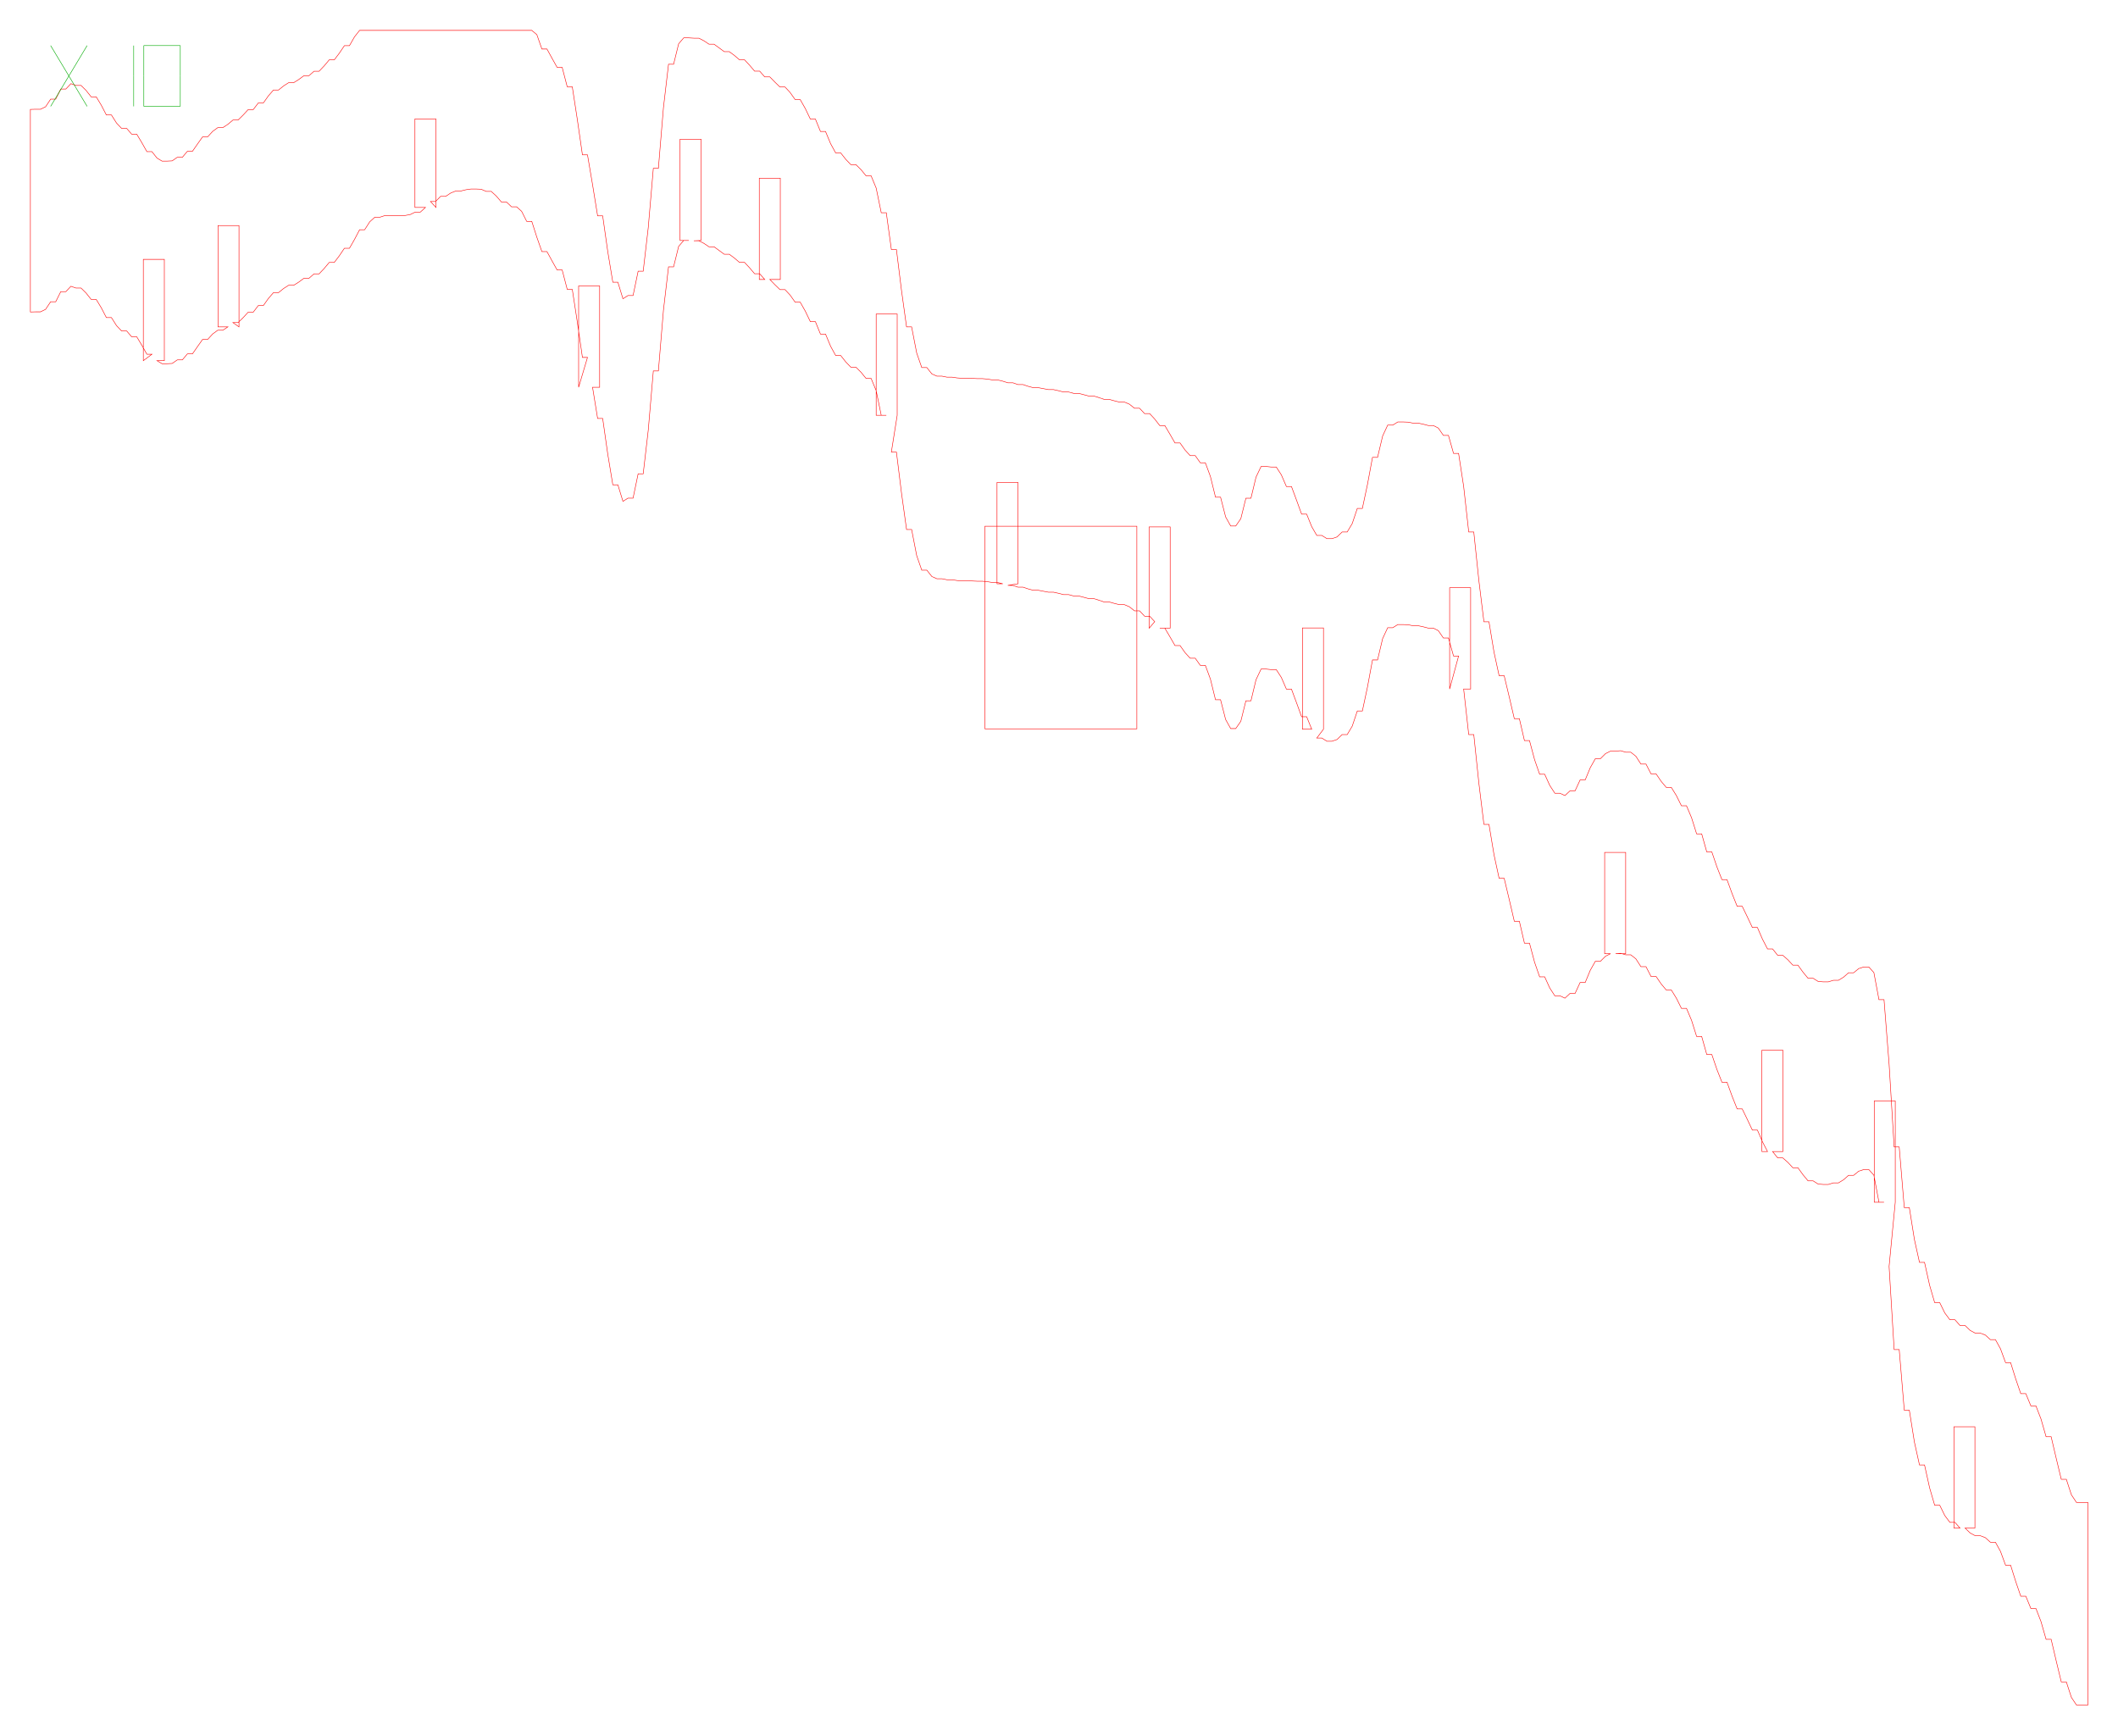
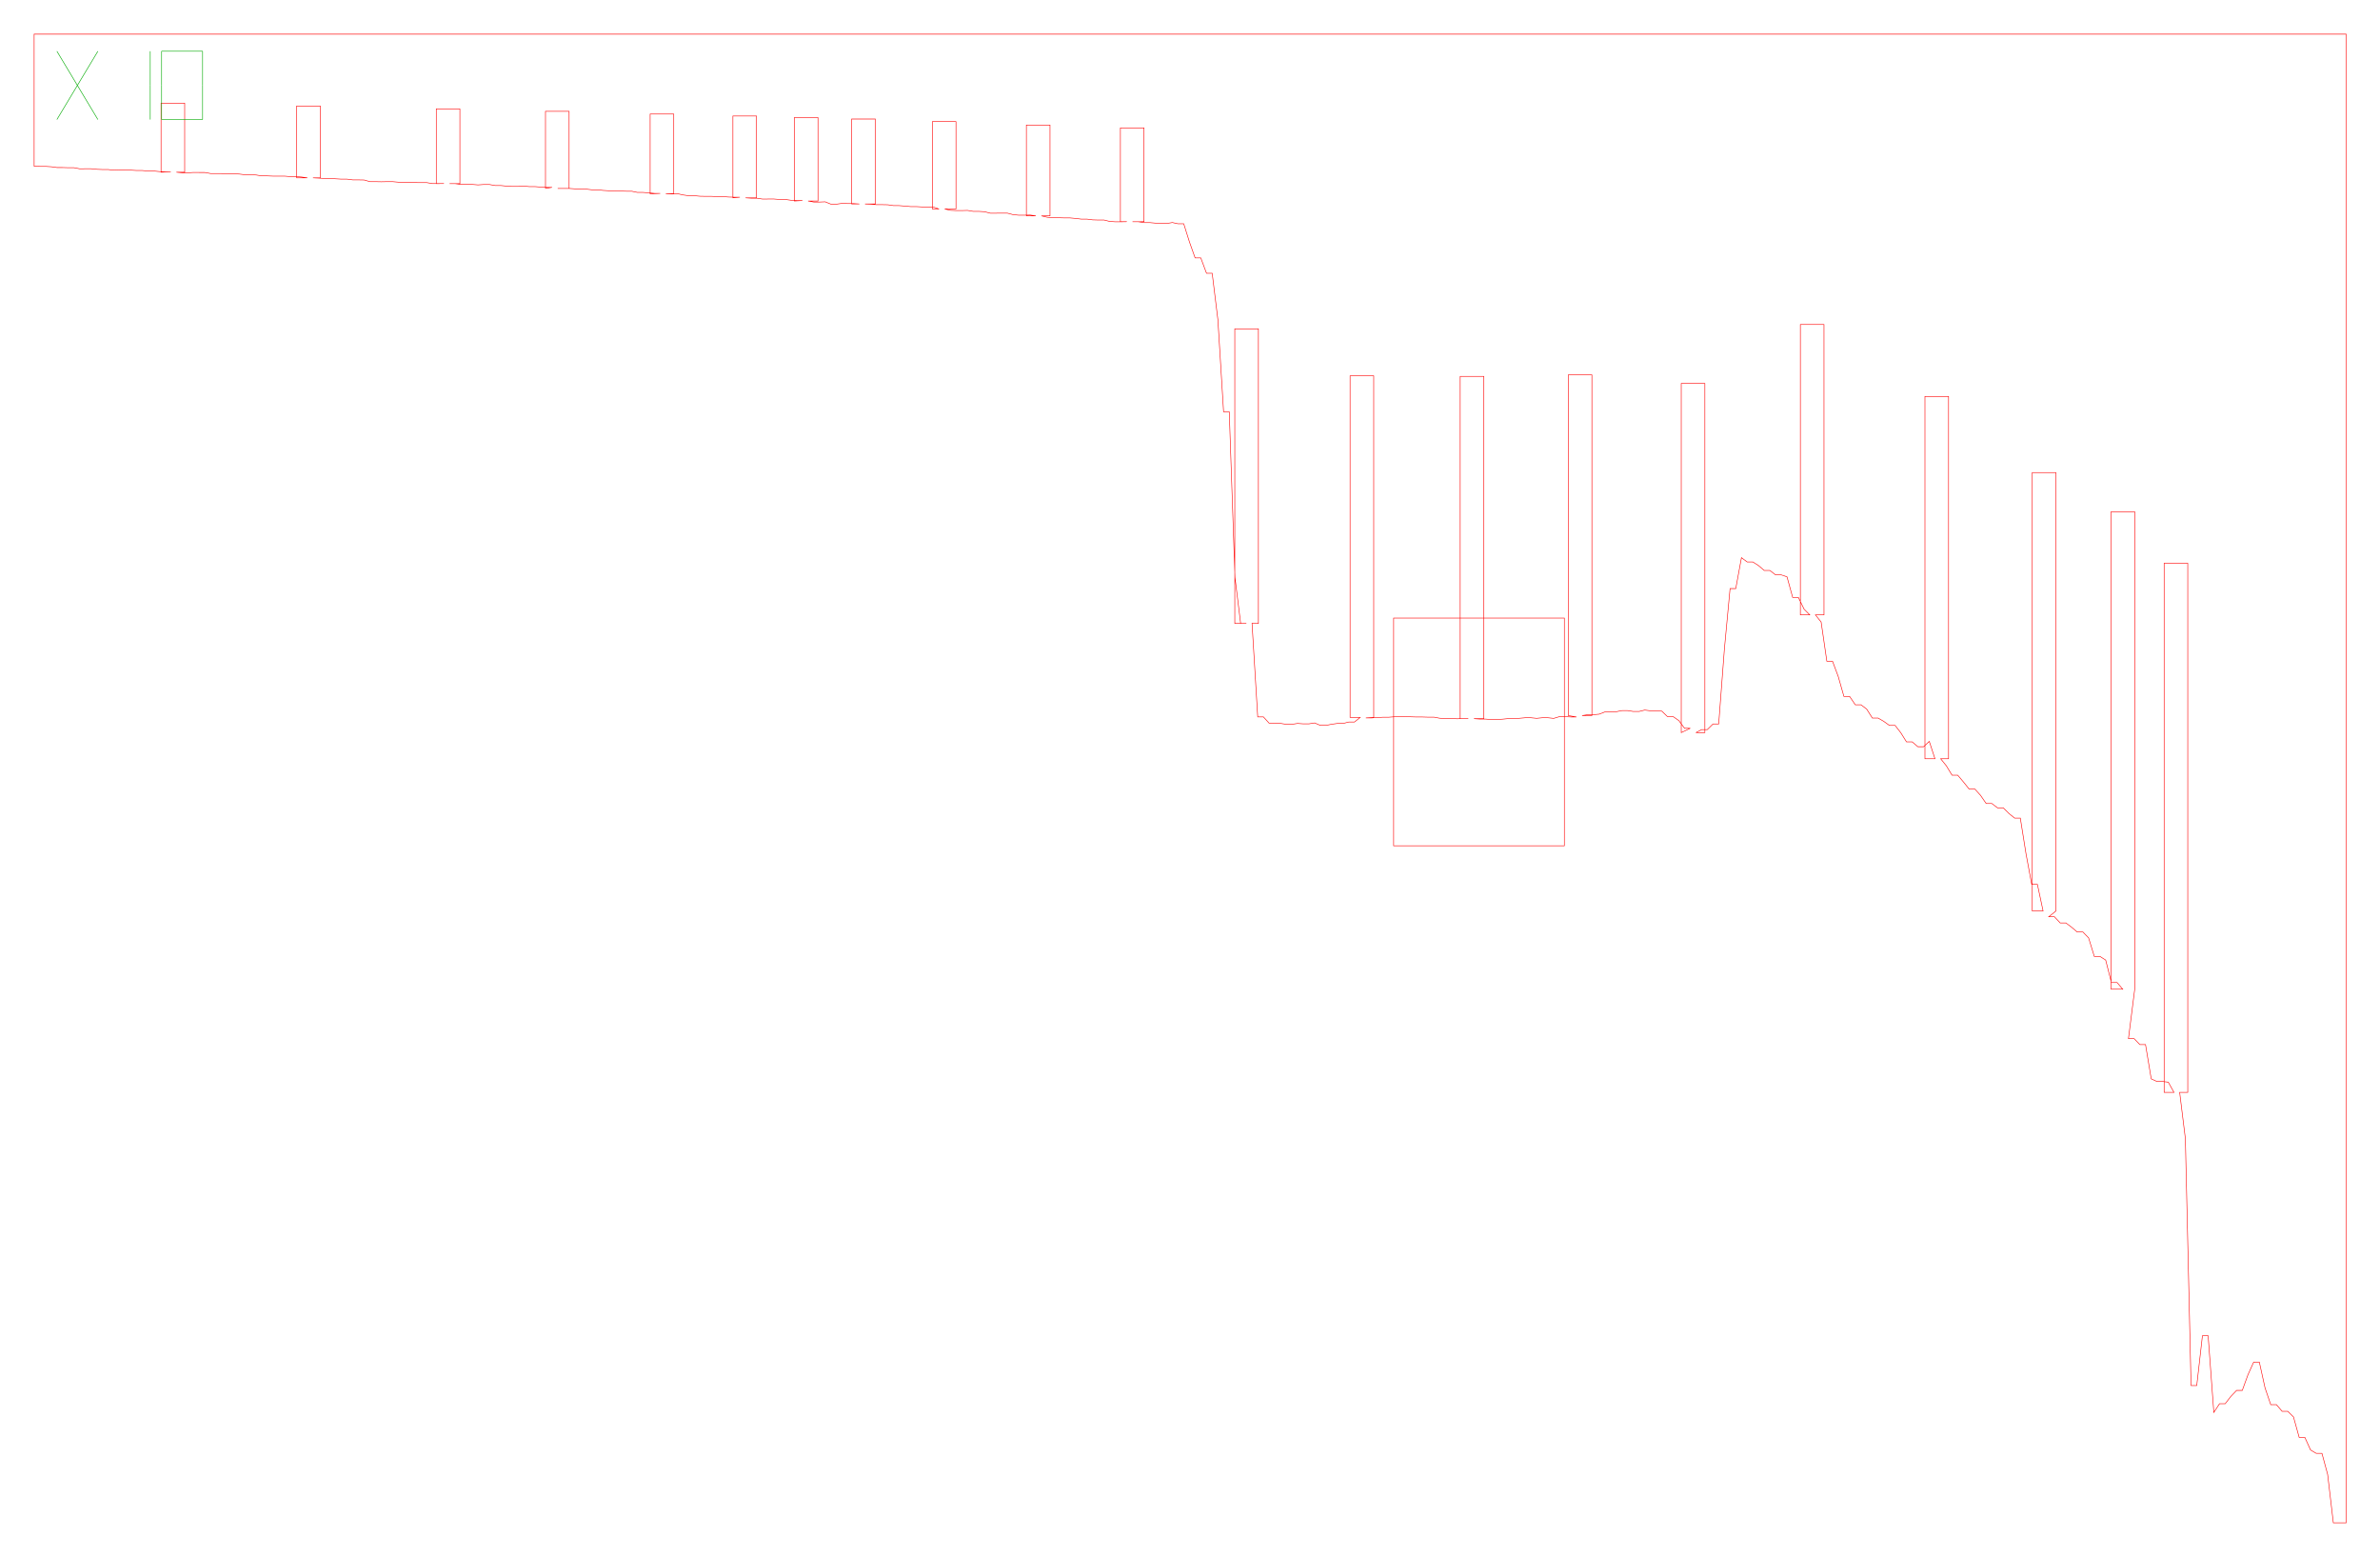
- <svg xmlns="http://www.w3.org/2000/svg" width="418.2mm" height="342.6mm" viewBox="0 0 418.2 342.6">
-   <path d="M 6.00,21.60 L 7.00,21.57 L 8.00,21.57 L 9.00,21.08 L 10.00,19.58 L 11.00,19.58 L 12.00,17.58 L 13.00,17.58 L 14.00,16.52 L 15.00,16.87 L 16.00,16.87 L 17.00,17.86 L 18.00,19.12 L 19.00,19.12 L 20.00,20.77 L 21.00,22.70 L 22.00,22.70 L 23.00,24.28 L 24.00,25.34 L 25.00,25.34 L 26.00,26.49 L 27.00,26.49 L 28.00,28.16 L 29.00,29.94 L 30.00,29.94 L 31.00,31.21 L 32.00,31.81 L 33.00,31.81 L 34.00,31.76 L 35.00,31.06 L 36.00,31.06 L 37.00,29.87 L 38.00,29.87 L 39.00,28.43 L 40.00,27.02 L 41.00,27.02 L 42.00,25.93 L 43.00,25.20 L 44.00,25.20 L 45.00,24.54 L 46.00,23.70 L 47.00,23.70 L 48.00,22.72 L 49.00,21.64 L 50.00,21.64 L 51.00,20.33 L 52.00,20.33 L 53.00,18.92 L 54.00,17.77 L 55.00,17.77 L 56.00,16.96 L 57.00,16.32 L 58.00,16.32 L 59.00,15.69 L 60.00,14.95 L 61.00,14.95 L 62.00,14.07 L 63.00,14.07 L 64.00,13.02 L 65.00,11.82 L 66.00,11.82 L 67.00,10.50 L 68.00,9.02 L 69.00,9.02 L 70.00,7.27 L 71.00,6.00 L 72.00,6.00 L 73.00,6.00 L 74.00,6.00 L 75.00,6.00 L 76.00,6.00 L 77.00,6.00 L 78.00,6.00 L 79.00,6.00 L 80.00,6.00 L 81.00,6.00 L 82.00,6.00 L 83.00,6.00 L 84.00,6.00 L 85.00,6.00 L 86.00,6.00 L 87.00,6.00 L 88.00,6.00 L 89.00,6.00 L 90.00,6.00 L 91.00,6.00 L 92.00,6.00 L 93.00,6.00 L 94.00,6.00 L 95.00,6.00 L 96.00,6.00 L 97.00,6.00 L 98.00,6.00 L 99.00,6.00 L 100.00,6.00 L 101.00,6.00 L 102.00,6.00 L 103.00,6.00 L 104.00,6.00 L 105.00,6.00 L 106.00,6.84 L 107.00,9.68 L 108.00,9.68 L 109.00,11.51 L 110.00,13.30 L 111.00,13.30 L 112.00,17.14 L 113.00,17.14 L 114.00,23.64 L 115.00,30.57 L 116.00,30.57 L 117.00,36.46 L 118.00,42.62 L 119.00,42.62 L 120.00,49.65 L 121.00,55.72 L 122.00,55.72 L 123.00,58.98 L 124.00,58.35 L 125.00,58.35 L 126.00,53.55 L 127.00,53.55 L 128.00,44.93 L 129.00,33.24 L 130.00,33.24 L 131.00,21.23 L 132.00,12.69 L 133.00,12.69 L 134.00,8.64 L 135.00,7.48 L 136.00,7.48 L 137.00,7.54 L 138.00,7.54 L 139.00,8.06 L 140.00,8.73 L 141.00,8.73 L 142.00,9.46 L 143.00,10.20 L 144.00,10.20 L 145.00,10.94 L 146.00,11.80 L 147.00,11.80 L 148.00,12.87 L 149.00,14.05 L 150.00,14.05 L 151.00,15.18 L 152.00,15.18 L 153.00,16.21 L 154.00,17.18 L 155.00,17.18 L 156.00,18.25 L 157.00,19.66 L 158.00,19.66 L 159.00,21.42 L 160.00,23.50 L 161.00,23.50 L 162.00,25.96 L 163.00,25.96 L 164.00,28.36 L 165.00,30.19 L 166.00,30.19 L 167.00,31.46 L 168.00,32.50 L 169.00,32.50 L 170.00,33.49 L 171.00,34.71 L 172.00,34.71 L 173.00,37.13 L 174.00,42.00 L 175.00,42.00 L 176.00,49.26 L 177.00,49.26 L 178.00,57.34 L 179.00,64.54 L 180.00,64.54 L 181.00,69.69 L 182.00,72.57 L 183.00,72.57 L 184.00,73.83 L 185.00,74.27 L 186.00,74.27 L 187.00,74.47 L 188.00,74.47 L 189.00,74.62 L 190.00,74.69 L 191.00,74.69 L 192.00,74.71 L 193.00,74.76 L 194.00,74.76 L 195.00,74.85 L 196.00,75.02 L 197.00,75.02 L 198.00,75.26 L 199.00,75.58 L 200.00,75.58 L 201.00,75.93 L 202.00,75.93 L 203.00,76.27 L 204.00,76.54 L 205.00,76.54 L 206.00,76.73 L 207.00,76.92 L 208.00,76.92 L 209.00,77.14 L 210.00,77.40 L 211.00,77.40 L 212.00,77.67 L 213.00,77.67 L 214.00,77.93 L 215.00,78.20 L 216.00,78.20 L 217.00,78.51 L 218.00,78.85 L 219.00,78.85 L 220.00,79.13 L 221.00,79.38 L 222.00,79.38 L 223.00,79.80 L 224.00,80.60 L 225.00,80.60 L 226.00,81.66 L 227.00,81.66 L 228.00,82.74 L 229.00,84.03 L 230.00,84.03 L 231.00,85.72 L 232.00,87.46 L 233.00,87.46 L 234.00,88.87 L 235.00,89.96 L 236.00,89.96 L 237.00,91.37 L 238.00,91.37 L 239.00,94.09 L 240.00,98.16 L 241.00,98.16 L 242.00,102.06 L 243.00,103.85 L 244.00,103.85 L 245.00,102.41 L 246.00,98.37 L 247.00,98.37 L 248.00,94.21 L 249.00,92.10 L 250.00,92.10 L 251.00,92.21 L 252.00,92.21 L 253.00,93.75 L 254.00,96.06 L 255.00,96.06 L 256.00,98.75 L 257.00,101.51 L 258.00,101.51 L 259.00,103.98 L 260.00,105.72 L 261.00,105.72 L 262.00,106.35 L 263.00,106.35 L 264.00,106.01 L 265.00,105.04 L 266.00,105.04 L 267.00,103.37 L 268.00,100.38 L 269.00,100.38 L 270.00,95.69 L 271.00,90.30 L 272.00,90.30 L 273.00,86.09 L 274.00,83.94 L 275.00,83.94 L 276.00,83.31 L 277.00,83.31 L 278.00,83.35 L 279.00,83.54 L 280.00,83.54 L 281.00,83.75 L 282.00,84.01 L 283.00,84.01 L 284.00,84.52 L 285.00,85.97 L 286.00,85.97 L 287.00,89.52 L 288.00,89.52 L 289.00,96.04 L 290.00,105.04 L 291.00,105.04 L 292.00,114.60 L 293.00,122.77 L 294.00,122.77 L 295.00,128.80 L 296.00,133.41 L 297.00,133.41 L 298.00,137.60 L 299.00,141.89 L 300.00,141.89 L 301.00,146.22 L 302.00,146.22 L 303.00,149.98 L 304.00,152.87 L 305.00,152.87 L 306.00,155.07 L 307.00,156.61 L 308.00,156.61 L 309.00,157.08 L 310.00,156.14 L 311.00,156.14 L 312.00,153.98 L 313.00,153.98 L 314.00,151.57 L 315.00,149.80 L 316.00,149.80 L 317.00,148.80 L 318.00,148.30 L 319.00,148.30 L 320.00,148.22 L 321.00,148.52 L 322.00,148.52 L 323.00,149.31 L 324.00,150.86 L 325.00,150.86 L 326.00,152.80 L 327.00,152.80 L 328.00,154.27 L 329.00,155.46 L 330.00,155.46 L 331.00,157.08 L 332.00,159.09 L 333.00,159.09 L 334.00,161.46 L 335.00,164.64 L 336.00,164.64 L 337.00,168.20 L 338.00,168.20 L 339.00,171.14 L 340.00,173.68 L 341.00,173.68 L 342.00,176.43 L 343.00,178.94 L 344.00,178.94 L 345.00,181.00 L 346.00,183.12 L 347.00,183.12 L 348.00,185.43 L 349.00,187.36 L 350.00,187.36 L 351.00,188.61 L 352.00,188.61 L 353.00,189.48 L 354.00,190.56 L 355.00,190.56 L 356.00,191.94 L 357.00,193.15 L 358.00,193.15 L 359.00,193.78 L 360.00,193.86 L 361.00,193.86 L 362.00,193.55 L 363.00,193.55 L 364.00,192.94 L 365.00,192.06 L 366.00,192.06 L 367.00,191.24 L 368.00,190.92 L 369.00,190.92 L 370.00,192.03 L 371.00,197.37 L 372.00,197.37 L 373.00,210.05 L 374.00,226.46 L 375.00,226.46 L 376.00,238.44 L 377.00,238.44 L 378.00,244.72 L 379.00,249.24 L 380.00,249.24 L 381.00,253.75 L 382.00,257.19 L 383.00,257.19 L 384.00,259.23 L 385.00,260.57 L 386.00,260.57 L 387.00,261.70 L 388.00,261.70 L 389.00,262.67 L 390.00,263.21 L 391.00,263.21 L 392.00,263.59 L 393.00,264.50 L 394.00,264.50 L 395.00,266.31 L 396.00,269.04 L 397.00,269.04 L 398.00,272.24 L 399.00,275.16 L 400.00,275.16 L 401.00,277.59 L 402.00,277.59 L 403.00,280.18 L 404.00,283.67 L 405.00,283.67 L 406.00,287.93 L 407.00,292.08 L 408.00,292.08 L 409.00,295.14 L 410.00,296.64 L 411.00,296.64 L 412.00,296.64 L 412.25,296.64 L 412.25,336.64 L 412.00,336.64 L 411.00,336.64 L 410.00,336.64 L 409.00,335.14 L 408.00,332.08 L 407.00,332.08 L 406.00,327.93 L 405.00,323.67 L 404.00,323.67 L 403.00,320.18 L 402.00,317.59 L 401.00,317.59 L 400.00,315.16 L 399.00,315.16 L 398.00,312.24 L 397.00,309.04 L 396.00,309.04 L 395.00,306.31 L 394.00,304.50 L 393.00,304.50 L 392.00,303.59 L 391.00,303.21 L 390.00,303.21 L 389.00,302.67 L 388.00,301.70 L 389.95,301.70 L 389.95,281.70 L 385.80,281.70 L 385.80,301.70 L 387.00,301.70 L 386.00,300.57 L 385.00,300.57 L 384.00,299.23 L 383.00,297.19 L 382.00,297.19 L 381.00,293.75 L 380.00,289.24 L 379.00,289.24 L 378.00,284.72 L 377.00,278.44 L 376.00,278.44 L 375.00,266.46 L 374.00,266.46 L 373.00,250.05 L 374.22,237.37 L 374.22,217.37 L 370.07,217.37 L 370.07,237.37 L 372.00,237.37 L 371.00,237.37 L 370.00,232.03 L 369.00,230.92 L 368.00,230.92 L 367.00,231.24 L 366.00,232.06 L 365.00,232.06 L 364.00,232.94 L 363.00,233.55 L 362.00,233.55 L 361.00,233.86 L 360.00,233.86 L 359.00,233.78 L 358.00,233.15 L 357.00,233.15 L 356.00,231.94 L 355.00,230.56 L 354.00,230.56 L 353.00,229.48 L 352.00,228.61 L 351.00,228.61 L 350.00,227.36 L 352.04,227.36 L 352.04,207.36 L 347.89,207.36 L 347.89,227.36 L 349.00,227.36 L 348.00,225.43 L 347.00,223.12 L 346.00,223.12 L 345.00,221.00 L 344.00,218.94 L 343.00,218.94 L 342.00,216.43 L 341.00,213.68 L 340.00,213.68 L 339.00,211.14 L 338.00,208.20 L 337.00,208.20 L 336.00,204.64 L 335.00,204.64 L 334.00,201.46 L 333.00,199.09 L 332.00,199.09 L 331.00,197.08 L 330.00,195.46 L 329.00,195.46 L 328.00,194.27 L 327.00,192.80 L 326.00,192.80 L 325.00,190.86 L 324.00,190.86 L 323.00,189.31 L 322.00,188.52 L 321.00,188.52 L 320.00,188.22 L 319.00,188.30 L 320.99,188.30 L 320.99,168.30 L 316.84,168.30 L 316.84,188.30 L 318.00,188.30 L 317.00,188.80 L 316.00,189.80 L 315.00,189.80 L 314.00,191.57 L 313.00,193.98 L 312.00,193.98 L 311.00,196.14 L 310.00,196.14 L 309.00,197.08 L 308.00,196.61 L 307.00,196.61 L 306.00,195.07 L 305.00,192.87 L 304.00,192.87 L 303.00,189.98 L 302.00,186.22 L 301.00,186.22 L 300.00,181.89 L 299.00,181.89 L 298.00,177.60 L 297.00,173.41 L 296.00,173.41 L 295.00,168.80 L 294.00,162.77 L 293.00,162.77 L 292.00,154.60 L 291.00,145.04 L 290.00,145.04 L 289.00,136.04 L 290.38,136.04 L 290.38,116.04 L 286.23,116.04 L 286.23,136.04 L 288.00,129.52 L 287.00,129.52 L 286.00,125.97 L 285.00,125.97 L 284.00,124.52 L 283.00,124.01 L 282.00,124.01 L 281.00,123.75 L 280.00,123.54 L 279.00,123.54 L 278.00,123.35 L 277.00,123.31 L 276.00,123.31 L 275.00,123.94 L 274.00,123.94 L 273.00,126.09 L 272.00,130.30 L 271.00,130.30 L 270.00,135.69 L 269.00,140.38 L 268.00,140.38 L 267.00,143.37 L 266.00,145.04 L 265.00,145.04 L 264.00,146.01 L 263.00,146.35 L 262.00,146.35 L 261.00,145.72 L 260.00,145.72 L 261.32,143.98 L 261.32,123.98 L 257.17,123.98 L 257.17,143.98 L 259.00,143.98 L 258.00,141.51 L 257.00,141.51 L 256.00,138.75 L 255.00,136.06 L 254.00,136.06 L 253.00,133.75 L 252.00,132.21 L 251.00,132.21 L 250.00,132.10 L 249.00,132.10 L 248.00,134.21 L 247.00,138.37 L 246.00,138.37 L 245.00,142.41 L 244.00,143.85 L 243.00,143.85 L 242.00,142.06 L 241.00,138.16 L 240.00,138.16 L 239.00,134.09 L 238.00,131.37 L 237.00,131.37 L 236.00,129.96 L 235.00,129.96 L 234.00,128.87 L 233.00,127.46 L 232.00,127.46 L 231.00,125.72 L 230.00,124.03 L 229.00,124.03 L 231.05,124.03 L 231.05,104.03 L 226.90,104.03 L 226.90,124.03 L 228.00,122.74 L 227.00,121.66 L 226.00,121.66 L 225.00,120.60 L 224.00,120.60 L 223.00,119.80 L 222.00,119.38 L 221.00,119.38 L 220.00,119.13 L 219.00,118.85 L 218.00,118.85 L 217.00,118.51 L 216.00,118.20 L 215.00,118.20 L 214.00,117.93 L 213.00,117.67 L 212.00,117.67 L 211.00,117.40 L 210.00,117.40 L 209.00,117.14 L 208.00,116.92 L 207.00,116.92 L 206.00,116.73 L 205.00,116.54 L 204.00,116.54 L 203.00,116.27 L 202.00,115.93 L 201.00,115.93 L 200.00,115.58 L 199.00,115.58 L 201.01,115.26 L 201.01,95.26 L 196.86,95.26 L 196.86,115.26 L 198.00,115.26 L 197.00,115.02 L 196.00,115.02 L 195.00,114.85 L 194.00,114.76 L 193.00,114.76 L 192.00,114.71 L 191.00,114.69 L 190.00,114.69 L 189.00,114.62 L 188.00,114.47 L 187.00,114.47 L 186.00,114.27 L 185.00,114.27 L 184.00,113.83 L 183.00,112.57 L 182.00,112.57 L 181.00,109.69 L 180.00,104.54 L 179.00,104.54 L 178.00,97.34 L 177.00,89.26 L 176.00,89.26 L 177.15,82.00 L 177.15,62.00 L 173.00,62.00 L 173.00,82.00 L 175.00,82.00 L 174.00,82.00 L 173.00,77.13 L 172.00,74.71 L 171.00,74.71 L 170.00,73.49 L 169.00,72.50 L 168.00,72.50 L 167.00,71.46 L 166.00,70.19 L 165.00,70.19 L 164.00,68.36 L 163.00,65.96 L 162.00,65.96 L 161.00,63.50 L 160.00,63.50 L 159.00,61.42 L 158.00,59.66 L 157.00,59.66 L 156.00,58.25 L 155.00,57.18 L 154.00,57.18 L 153.00,56.21 L 152.00,55.18 L 154.07,55.18 L 154.07,35.18 L 149.92,35.18 L 149.92,55.18 L 151.00,55.18 L 150.00,54.05 L 149.00,54.05 L 148.00,52.87 L 147.00,51.80 L 146.00,51.80 L 145.00,50.94 L 144.00,50.20 L 143.00,50.20 L 142.00,49.46 L 141.00,48.73 L 140.00,48.73 L 139.00,48.06 L 138.00,47.54 L 137.00,47.54 L 138.43,47.48 L 138.43,27.48 L 134.28,27.48 L 134.28,47.48 L 136.00,47.48 L 135.00,47.48 L 134.00,48.64 L 133.00,52.69 L 132.00,52.69 L 131.00,61.23 L 130.00,73.24 L 129.00,73.24 L 128.00,84.93 L 127.00,93.55 L 126.00,93.55 L 125.00,98.35 L 124.00,98.35 L 123.00,98.98 L 122.00,95.72 L 121.00,95.72 L 120.00,89.65 L 119.00,82.62 L 118.00,82.62 L 117.00,76.46 L 118.40,76.46 L 118.40,56.46 L 114.25,56.46 L 114.25,76.46 L 116.00,70.57 L 115.00,70.57 L 114.00,63.64 L 113.00,57.14 L 112.00,57.14 L 111.00,53.30 L 110.00,53.30 L 109.00,51.51 L 108.00,49.68 L 107.00,49.68 L 106.00,46.84 L 105.00,43.71 L 104.00,43.71 L 103.00,41.73 L 102.00,40.83 L 101.00,40.83 L 100.00,39.88 L 99.00,39.88 L 98.00,38.71 L 97.00,37.79 L 96.00,37.79 L 95.00,37.36 L 94.00,37.32 L 93.00,37.32 L 92.00,37.46 L 91.00,37.71 L 90.00,37.71 L 89.00,38.11 L 88.00,38.77 L 87.00,38.77 L 86.00,39.78 L 85.00,39.78 L 86.08,40.96 L 86.08,23.48 L 81.93,23.48 L 81.93,40.96 L 84.00,40.96 L 83.00,41.87 L 82.00,41.87 L 81.00,42.36 L 80.00,42.54 L 79.00,42.54 L 78.00,42.55 L 77.00,42.56 L 76.00,42.56 L 75.00,42.89 L 74.00,42.89 L 73.00,43.80 L 72.00,45.36 L 71.00,45.36 L 70.00,47.27 L 69.00,49.02 L 68.00,49.02 L 67.00,50.50 L 66.00,51.82 L 65.00,51.82 L 64.00,53.02 L 63.00,54.07 L 62.00,54.07 L 61.00,54.95 L 60.00,54.95 L 59.00,55.69 L 58.00,56.32 L 57.00,56.32 L 56.00,56.96 L 55.00,57.77 L 54.00,57.77 L 53.00,58.92 L 52.00,60.33 L 51.00,60.33 L 50.00,61.64 L 49.00,61.64 L 48.00,62.72 L 47.00,63.70 L 46.00,63.70 L 47.19,64.54 L 47.19,44.54 L 43.04,44.54 L 43.04,64.54 L 45.00,64.54 L 44.00,65.20 L 43.00,65.20 L 42.00,65.93 L 41.00,67.02 L 40.00,67.02 L 39.00,68.43 L 38.00,69.87 L 37.00,69.87 L 36.00,71.06 L 35.00,71.06 L 34.00,71.76 L 33.00,71.81 L 32.00,71.81 L 31.00,71.21 L 32.45,71.21 L 32.45,51.21 L 28.30,51.21 L 28.30,71.21 L 30.00,69.94 L 29.00,69.94 L 28.00,68.16 L 27.00,66.49 L 26.00,66.49 L 25.00,65.34 L 24.00,65.34 L 23.00,64.28 L 22.00,62.70 L 21.00,62.70 L 20.00,60.77 L 19.00,59.12 L 18.00,59.12 L 17.00,57.86 L 16.00,56.87 L 15.00,56.87 L 14.00,56.52 L 13.00,57.58 L 12.00,57.58 L 11.00,59.58 L 10.00,59.58 L 9.00,61.08 L 8.00,61.57 L 7.00,61.57 L 6.00,61.60 L 6.00,21.60 Z" fill="none" stroke="#f00" stroke-width="0.1" />
-   <path d="M 194.47,103.90 L 224.47,103.90 L 224.47,143.90 L 194.47,143.90 L 194.47,103.90 Z" fill="none" stroke="#f00" stroke-width="0.1" />
+ <svg xmlns="http://www.w3.org/2000/svg" width="418.2mm" height="273.5mm" viewBox="0 0 418.2 273.5">
+   <path d="M 6.00,6.00 L 7.00,6.00 L 8.00,6.00 L 9.00,6.00 L 10.00,6.00 L 11.00,6.00 L 12.00,6.00 L 13.00,6.00 L 14.00,6.00 L 15.00,6.00 L 16.00,6.00 L 17.00,6.00 L 18.00,6.00 L 19.00,6.00 L 20.00,6.00 L 21.00,6.00 L 22.00,6.00 L 23.00,6.00 L 24.00,6.00 L 25.00,6.00 L 26.00,6.00 L 27.00,6.00 L 28.00,6.00 L 29.00,6.00 L 30.00,6.00 L 31.00,6.00 L 32.00,6.00 L 33.00,6.00 L 34.00,6.00 L 35.00,6.00 L 36.00,6.00 L 37.00,6.00 L 38.00,6.00 L 39.00,6.00 L 40.00,6.00 L 41.00,6.00 L 42.00,6.00 L 43.00,6.00 L 44.00,6.00 L 45.00,6.00 L 46.00,6.00 L 47.00,6.00 L 48.00,6.00 L 49.00,6.00 L 50.00,6.00 L 51.00,6.00 L 52.00,6.00 L 53.00,6.00 L 54.00,6.00 L 55.00,6.00 L 56.00,6.00 L 57.00,6.00 L 58.00,6.00 L 59.00,6.00 L 60.00,6.00 L 61.00,6.00 L 62.00,6.00 L 63.00,6.00 L 64.00,6.00 L 65.00,6.00 L 66.00,6.00 L 67.00,6.00 L 68.00,6.00 L 69.00,6.00 L 70.00,6.00 L 71.00,6.00 L 72.00,6.00 L 73.00,6.00 L 74.00,6.00 L 75.00,6.00 L 76.00,6.00 L 77.00,6.00 L 78.00,6.00 L 79.00,6.00 L 80.00,6.00 L 81.00,6.00 L 82.00,6.00 L 83.00,6.00 L 84.00,6.00 L 85.00,6.00 L 86.00,6.00 L 87.00,6.00 L 88.00,6.00 L 89.00,6.00 L 90.00,6.00 L 91.00,6.00 L 92.00,6.00 L 93.00,6.00 L 94.00,6.00 L 95.00,6.00 L 96.00,6.00 L 97.00,6.00 L 98.00,6.00 L 99.00,6.00 L 100.00,6.00 L 101.00,6.00 L 102.00,6.00 L 103.00,6.00 L 104.00,6.00 L 105.00,6.00 L 106.00,6.00 L 107.00,6.00 L 108.00,6.00 L 109.00,6.00 L 110.00,6.00 L 111.00,6.00 L 112.00,6.00 L 113.00,6.00 L 114.00,6.00 L 115.00,6.00 L 116.00,6.00 L 117.00,6.00 L 118.00,6.00 L 119.00,6.00 L 120.00,6.00 L 121.00,6.00 L 122.00,6.00 L 123.00,6.00 L 124.00,6.00 L 125.00,6.00 L 126.00,6.00 L 127.00,6.00 L 128.00,6.00 L 129.00,6.00 L 130.00,6.00 L 131.00,6.00 L 132.00,6.00 L 133.00,6.00 L 134.00,6.00 L 135.00,6.00 L 136.00,6.00 L 137.00,6.00 L 138.00,6.00 L 139.00,6.00 L 140.00,6.00 L 141.00,6.00 L 142.00,6.00 L 143.00,6.00 L 144.00,6.00 L 145.00,6.00 L 146.00,6.00 L 147.00,6.00 L 148.00,6.00 L 149.00,6.00 L 150.00,6.00 L 151.00,6.00 L 152.00,6.00 L 153.00,6.00 L 154.00,6.00 L 155.00,6.00 L 156.00,6.00 L 157.00,6.00 L 158.00,6.00 L 159.00,6.00 L 160.00,6.00 L 161.00,6.00 L 162.00,6.00 L 163.00,6.00 L 164.00,6.00 L 165.00,6.00 L 166.00,6.00 L 167.00,6.00 L 168.00,6.00 L 169.00,6.00 L 170.00,6.00 L 171.00,6.00 L 172.00,6.00 L 173.00,6.00 L 174.00,6.00 L 175.00,6.00 L 176.00,6.00 L 177.00,6.00 L 178.00,6.00 L 179.00,6.00 L 180.00,6.00 L 181.00,6.00 L 182.00,6.00 L 183.00,6.00 L 184.00,6.00 L 185.00,6.00 L 186.00,6.00 L 187.00,6.00 L 188.00,6.00 L 189.00,6.00 L 190.00,6.00 L 191.00,6.00 L 192.00,6.00 L 193.00,6.00 L 194.00,6.00 L 195.00,6.00 L 196.00,6.00 L 197.00,6.00 L 198.00,6.00 L 199.00,6.00 L 200.00,6.00 L 201.00,6.00 L 202.00,6.00 L 203.00,6.00 L 204.00,6.00 L 205.00,6.00 L 206.00,6.00 L 207.00,6.00 L 208.00,6.00 L 209.00,6.00 L 210.00,6.00 L 211.00,6.00 L 212.00,6.00 L 213.00,6.00 L 214.00,6.00 L 215.00,6.00 L 216.00,6.00 L 217.00,6.00 L 218.00,6.00 L 219.00,6.00 L 220.00,6.00 L 221.00,6.00 L 222.00,6.00 L 223.00,6.00 L 224.00,6.00 L 225.00,6.00 L 226.00,6.00 L 227.00,6.00 L 228.00,6.00 L 229.00,6.00 L 230.00,6.00 L 231.00,6.00 L 232.00,6.00 L 233.00,6.00 L 234.00,6.00 L 235.00,6.00 L 236.00,6.00 L 237.00,6.00 L 238.00,6.00 L 239.00,6.00 L 240.00,6.00 L 241.00,6.00 L 242.00,6.00 L 243.00,6.00 L 244.00,6.00 L 245.00,6.00 L 246.00,6.00 L 247.00,6.00 L 248.00,6.00 L 249.00,6.00 L 250.00,6.00 L 251.00,6.00 L 252.00,6.00 L 253.00,6.00 L 254.00,6.00 L 255.00,6.00 L 256.00,6.00 L 257.00,6.00 L 258.00,6.00 L 259.00,6.00 L 260.00,6.00 L 261.00,6.00 L 262.00,6.00 L 263.00,6.00 L 264.00,6.00 L 265.00,6.00 L 266.00,6.00 L 267.00,6.00 L 268.00,6.00 L 269.00,6.00 L 270.00,6.00 L 271.00,6.00 L 272.00,6.00 L 273.00,6.00 L 274.00,6.00 L 275.00,6.00 L 276.00,6.00 L 277.00,6.00 L 278.00,6.00 L 279.00,6.00 L 280.00,6.00 L 281.00,6.00 L 282.00,6.00 L 283.00,6.00 L 284.00,6.00 L 285.00,6.00 L 286.00,6.00 L 287.00,6.00 L 288.00,6.00 L 289.00,6.00 L 290.00,6.00 L 291.00,6.00 L 292.00,6.00 L 293.00,6.00 L 294.00,6.00 L 295.00,6.00 L 296.00,6.00 L 297.00,6.00 L 298.00,6.00 L 299.00,6.00 L 300.00,6.00 L 301.00,6.00 L 302.00,6.00 L 303.00,6.00 L 304.00,6.00 L 305.00,6.00 L 306.00,6.00 L 307.00,6.00 L 308.00,6.00 L 309.00,6.00 L 310.00,6.00 L 311.00,6.00 L 312.00,6.00 L 313.00,6.00 L 314.00,6.00 L 315.00,6.00 L 316.00,6.00 L 317.00,6.00 L 318.00,6.00 L 319.00,6.00 L 320.00,6.00 L 321.00,6.00 L 322.00,6.00 L 323.00,6.00 L 324.00,6.00 L 325.00,6.00 L 326.00,6.00 L 327.00,6.00 L 328.00,6.00 L 329.00,6.00 L 330.00,6.00 L 331.00,6.00 L 332.00,6.00 L 333.00,6.00 L 334.00,6.00 L 335.00,6.00 L 336.00,6.00 L 337.00,6.00 L 338.00,6.00 L 339.00,6.00 L 340.00,6.00 L 341.00,6.00 L 342.00,6.00 L 343.00,6.00 L 344.00,6.00 L 345.00,6.00 L 346.00,6.00 L 347.00,6.00 L 348.00,6.00 L 349.00,6.00 L 350.00,6.00 L 351.00,6.00 L 352.00,6.00 L 353.00,6.00 L 354.00,6.00 L 355.00,6.00 L 356.00,6.00 L 357.00,6.00 L 358.00,6.00 L 359.00,6.00 L 360.00,6.00 L 361.00,6.00 L 362.00,6.00 L 363.00,6.00 L 364.00,6.00 L 365.00,6.00 L 366.00,6.00 L 367.00,6.00 L 368.00,6.00 L 369.00,6.00 L 370.00,6.00 L 371.00,6.00 L 372.00,6.00 L 373.00,6.00 L 374.00,6.00 L 375.00,6.00 L 376.00,6.00 L 377.00,6.00 L 378.00,6.00 L 379.00,6.00 L 380.00,6.00 L 381.00,6.00 L 382.00,6.00 L 383.00,6.00 L 384.00,6.00 L 385.00,6.00 L 386.00,6.00 L 387.00,6.00 L 388.00,6.00 L 389.00,6.00 L 390.00,6.00 L 391.00,6.00 L 392.00,6.00 L 393.00,6.00 L 394.00,6.00 L 395.00,6.00 L 396.00,6.00 L 397.00,6.00 L 398.00,6.00 L 399.00,6.00 L 400.00,6.00 L 401.00,6.00 L 402.00,6.00 L 403.00,6.00 L 404.00,6.00 L 405.00,6.00 L 406.00,6.00 L 407.00,6.00 L 408.00,6.00 L 409.00,6.00 L 410.00,6.00 L 411.00,6.00 L 412.00,6.00 L 412.25,6.00 L 412.25,267.50 L 412.00,267.50 L 411.00,267.50 L 410.00,267.50 L 409.00,258.99 L 408.00,255.30 L 407.00,255.30 L 406.00,254.71 L 405.00,252.50 L 404.00,252.50 L 403.00,248.90 L 402.00,247.91 L 401.00,247.91 L 400.00,246.74 L 399.00,246.74 L 398.00,243.80 L 397.00,239.27 L 396.00,239.27 L 395.00,241.49 L 394.00,244.24 L 393.00,244.24 L 392.00,245.28 L 391.00,246.58 L 390.00,246.58 L 389.00,248.11 L 388.00,234.63 L 387.00,234.63 L 386.00,243.39 L 385.00,243.39 L 384.00,199.99 L 383.00,191.89 L 384.42,191.89 L 384.42,98.94 L 380.27,98.94 L 380.27,191.89 L 382.00,191.89 L 381.00,190.09 L 380.00,189.97 L 379.00,189.97 L 378.00,189.51 L 377.00,183.49 L 376.00,183.49 L 375.00,182.45 L 374.00,182.45 L 375.10,173.77 L 375.10,89.89 L 370.95,89.89 L 370.95,173.77 L 373.00,173.77 L 372.00,172.59 L 371.00,172.59 L 370.00,168.65 L 369.00,168.01 L 368.00,168.01 L 367.00,164.75 L 366.00,163.72 L 365.00,163.72 L 364.00,162.87 L 363.00,162.12 L 362.00,162.12 L 361.00,161.04 L 360.00,161.04 L 361.25,160.03 L 361.25,83.01 L 357.10,83.01 L 357.10,160.03 L 359.00,160.03 L 358.00,155.35 L 357.00,155.35 L 356.00,149.98 L 355.00,143.71 L 354.00,143.71 L 353.00,142.90 L 352.00,141.91 L 351.00,141.91 L 350.00,141.15 L 349.00,141.15 L 348.00,139.70 L 347.00,138.60 L 346.00,138.60 L 345.00,137.35 L 344.00,136.17 L 343.00,136.17 L 342.00,134.52 L 341.00,133.28 L 342.39,133.28 L 342.39,69.64 L 338.24,69.64 L 338.24,133.28 L 340.00,133.28 L 339.00,130.23 L 338.00,131.17 L 337.00,131.17 L 336.00,130.32 L 335.00,130.32 L 334.00,128.72 L 333.00,127.43 L 332.00,127.43 L 331.00,126.71 L 330.00,126.13 L 329.00,126.13 L 328.00,124.56 L 327.00,123.80 L 326.00,123.80 L 325.00,122.33 L 324.00,122.33 L 323.00,118.82 L 322.00,116.15 L 321.00,116.15 L 320.00,109.27 L 319.00,108.01 L 320.50,108.01 L 320.50,57.00 L 316.35,57.00 L 316.35,108.01 L 318.00,108.01 L 317.00,107.00 L 316.00,104.95 L 315.00,104.95 L 314.00,101.32 L 313.00,100.99 L 312.00,100.99 L 311.00,100.21 L 310.00,100.21 L 309.00,99.35 L 308.00,98.71 L 307.00,98.71 L 306.00,97.96 L 305.00,103.39 L 304.00,103.39 L 303.00,114.02 L 302.00,127.17 L 301.00,127.17 L 300.00,128.16 L 299.00,128.16 L 298.00,128.69 L 299.57,128.69 L 299.57,67.35 L 295.42,67.35 L 295.42,128.69 L 297.00,127.93 L 296.00,127.93 L 295.00,126.58 L 294.00,125.88 L 293.00,125.88 L 292.00,124.92 L 291.00,124.86 L 290.00,124.86 L 289.00,124.73 L 288.00,124.98 L 287.00,124.98 L 286.00,124.82 L 285.00,124.82 L 284.00,125.02 L 283.00,125.06 L 282.00,125.06 L 281.00,125.45 L 280.00,125.54 L 279.00,125.54 L 278.00,125.70 L 279.72,125.70 L 279.72,65.85 L 275.57,65.85 L 275.57,125.70 L 277.00,125.94 L 276.00,125.94 L 275.00,125.89 L 274.00,125.89 L 273.00,126.19 L 272.00,126.08 L 271.00,126.08 L 270.00,126.18 L 269.00,126.08 L 268.00,126.08 L 267.00,126.17 L 266.00,126.23 L 265.00,126.23 L 264.00,126.33 L 263.00,126.39 L 262.00,126.39 L 261.00,126.31 L 260.00,126.31 L 259.00,126.24 L 260.73,126.24 L 260.73,66.12 L 256.58,66.12 L 256.58,126.24 L 258.00,126.23 L 257.00,126.23 L 256.00,126.26 L 255.00,126.19 L 254.00,126.19 L 253.00,126.17 L 252.00,125.98 L 251.00,125.98 L 250.00,125.95 L 249.00,125.95 L 248.00,125.92 L 247.00,125.87 L 246.00,125.87 L 245.00,125.91 L 244.00,125.99 L 243.00,125.99 L 242.00,126.04 L 241.00,126.11 L 240.00,126.11 L 241.38,126.02 L 241.38,66.01 L 237.23,66.01 L 237.23,126.02 L 239.00,126.02 L 238.00,126.83 L 237.00,126.83 L 236.00,127.08 L 235.00,127.08 L 234.00,127.22 L 233.00,127.42 L 232.00,127.42 L 231.00,126.99 L 230.00,127.15 L 229.00,127.15 L 228.00,127.08 L 227.00,127.23 L 226.00,127.23 L 225.00,127.07 L 224.00,127.07 L 223.00,127.03 L 222.00,125.93 L 221.00,125.93 L 220.00,109.47 L 221.12,109.52 L 221.12,57.76 L 216.97,57.76 L 216.97,109.52 L 219.00,109.52 L 218.00,109.52 L 217.00,101.40 L 216.00,72.34 L 215.00,72.34 L 214.00,56.15 L 213.00,48.00 L 212.00,48.00 L 211.00,45.31 L 210.00,45.31 L 209.00,42.49 L 208.00,39.31 L 207.00,39.31 L 206.00,39.09 L 205.00,39.26 L 204.00,39.26 L 203.00,39.19 L 202.00,39.10 L 201.00,39.10 L 200.00,38.95 L 199.00,38.95 L 201.02,38.94 L 201.02,22.47 L 196.87,22.47 L 196.87,38.94 L 198.00,38.94 L 197.00,38.96 L 196.00,38.96 L 195.00,38.90 L 194.00,38.65 L 193.00,38.65 L 192.00,38.62 L 191.00,38.49 L 190.00,38.49 L 189.00,38.37 L 188.00,38.28 L 187.00,38.28 L 186.00,38.25 L 185.00,38.25 L 184.00,38.16 L 183.00,37.92 L 184.50,37.92 L 184.50,21.96 L 180.35,21.96 L 180.35,37.92 L 182.00,37.92 L 181.00,37.77 L 180.00,37.80 L 179.00,37.80 L 178.00,37.70 L 177.00,37.44 L 176.00,37.44 L 175.00,37.45 L 174.00,37.45 L 173.00,37.19 L 172.00,37.13 L 171.00,37.13 L 170.00,36.96 L 169.00,36.99 L 168.00,36.99 L 167.00,36.94 L 166.00,36.71 L 167.98,36.71 L 167.98,21.36 L 163.83,21.36 L 163.83,36.71 L 165.00,36.71 L 164.00,36.37 L 163.00,36.35 L 162.00,36.35 L 161.00,36.29 L 160.00,36.29 L 159.00,36.20 L 158.00,36.12 L 157.00,36.12 L 156.00,35.97 L 155.00,35.95 L 154.00,35.95 L 153.00,35.87 L 152.00,35.83 L 153.80,35.83 L 153.80,20.91 L 149.65,20.91 L 149.65,35.83 L 151.00,35.83 L 150.00,35.76 L 149.00,35.76 L 148.00,35.72 L 147.00,35.86 L 146.00,35.86 L 145.00,35.45 L 144.00,35.49 L 143.00,35.49 L 142.00,35.31 L 143.73,35.31 L 143.73,20.65 L 139.58,20.65 L 139.58,35.31 L 141.00,35.23 L 140.00,35.23 L 139.00,35.18 L 138.00,35.04 L 137.00,35.04 L 136.00,34.96 L 135.00,34.96 L 134.00,34.97 L 133.00,34.82 L 132.00,34.82 L 131.00,34.75 L 132.93,34.75 L 132.93,20.38 L 128.78,20.38 L 128.78,34.75 L 130.00,34.64 L 129.00,34.64 L 128.00,34.61 L 127.00,34.53 L 126.00,34.53 L 125.00,34.49 L 124.00,34.49 L 123.00,34.47 L 122.00,34.38 L 121.00,34.38 L 120.00,34.24 L 119.00,34.01 L 118.00,34.01 L 117.00,34.06 L 118.39,34.06 L 118.39,20.03 L 114.24,20.03 L 114.24,34.06 L 116.00,33.97 L 115.00,33.97 L 114.00,33.87 L 113.00,33.80 L 112.00,33.80 L 111.00,33.59 L 110.00,33.59 L 109.00,33.56 L 108.00,33.51 L 107.00,33.51 L 106.00,33.45 L 105.00,33.34 L 104.00,33.34 L 103.00,33.22 L 102.00,33.17 L 101.00,33.17 L 100.00,33.10 L 99.00,33.10 L 98.00,33.10 L 100.00,33.10 L 100.00,19.55 L 95.85,19.55 L 95.85,33.10 L 97.00,32.91 L 96.00,32.91 L 95.00,32.86 L 94.00,32.78 L 93.00,32.78 L 92.00,32.69 L 91.00,32.75 L 90.00,32.75 L 89.00,32.69 L 88.00,32.59 L 87.00,32.59 L 86.00,32.41 L 85.00,32.41 L 84.00,32.48 L 83.00,32.40 L 82.00,32.40 L 81.00,32.40 L 80.00,32.26 L 79.00,32.26 L 80.81,32.26 L 80.81,19.13 L 76.66,19.13 L 76.66,32.26 L 78.00,32.24 L 77.00,32.25 L 76.00,32.25 L 75.00,32.08 L 74.00,32.08 L 73.00,32.07 L 72.00,32.06 L 71.00,32.06 L 70.00,32.00 L 69.00,31.91 L 68.00,31.91 L 67.00,31.93 L 66.00,31.91 L 65.00,31.91 L 64.00,31.62 L 63.00,31.60 L 62.00,31.60 L 61.00,31.47 L 60.00,31.47 L 59.00,31.41 L 58.00,31.35 L 57.00,31.35 L 56.00,31.29 L 55.00,31.24 L 56.28,31.24 L 56.28,18.62 L 52.13,18.62 L 52.13,31.24 L 54.00,31.24 L 53.00,31.10 L 52.00,31.02 L 51.00,31.02 L 50.00,30.94 L 49.00,30.94 L 48.00,30.94 L 47.00,30.90 L 46.00,30.90 L 45.00,30.74 L 44.00,30.69 L 43.00,30.69 L 42.00,30.57 L 41.00,30.55 L 40.00,30.55 L 39.00,30.49 L 38.00,30.48 L 37.00,30.48 L 36.00,30.30 L 35.00,30.30 L 34.00,30.29 L 33.00,30.35 L 32.00,30.35 L 31.00,30.25 L 32.45,30.25 L 32.45,18.12 L 28.30,18.12 L 28.30,30.25 L 30.00,30.19 L 29.00,30.19 L 28.00,30.14 L 27.00,30.04 L 26.00,30.04 L 25.00,29.95 L 24.00,29.95 L 23.00,29.89 L 22.00,29.86 L 21.00,29.86 L 20.00,29.89 L 19.00,29.78 L 18.00,29.78 L 17.00,29.74 L 16.00,29.64 L 15.00,29.64 L 14.00,29.65 L 13.00,29.46 L 12.00,29.46 L 11.00,29.43 L 10.00,29.43 L 9.00,29.29 L 8.00,29.23 L 7.00,29.23 L 6.00,29.20 L 6.00,6.00 Z" fill="none" stroke="#f00" stroke-width="0.1" />
+   <path d="M 244.88,108.57 L 274.88,108.57 L 274.88,148.57 L 244.88,148.57 L 244.88,108.57 Z" fill="none" stroke="#f00" stroke-width="0.1" />
  <path d="M 10.00,21.00 L 17.20,9.00" fill="none" stroke="#0a0" stroke-width="0.1" />
  <path d="M 10.00,9.00 L 17.20,21.00" fill="none" stroke="#0a0" stroke-width="0.1" />
  <path d="M 26.40,21.00 L 26.40,15.00" fill="none" stroke="#0a0" stroke-width="0.1" />
  <path d="M 26.40,15.00 L 26.40,9.00" fill="none" stroke="#0a0" stroke-width="0.1" />
  <path d="M 28.40,21.00 L 35.60,21.00" fill="none" stroke="#0a0" stroke-width="0.1" />
  <path d="M 35.60,21.00 L 35.60,15.00" fill="none" stroke="#0a0" stroke-width="0.1" />
  <path d="M 35.60,15.00 L 35.60,9.00" fill="none" stroke="#0a0" stroke-width="0.1" />
  <path d="M 28.40,9.00 L 35.60,9.00" fill="none" stroke="#0a0" stroke-width="0.1" />
  <path d="M 28.40,15.00 L 28.40,9.00" fill="none" stroke="#0a0" stroke-width="0.1" />
  <path d="M 28.40,21.00 L 28.40,15.00" fill="none" stroke="#0a0" stroke-width="0.1" />
</svg>
